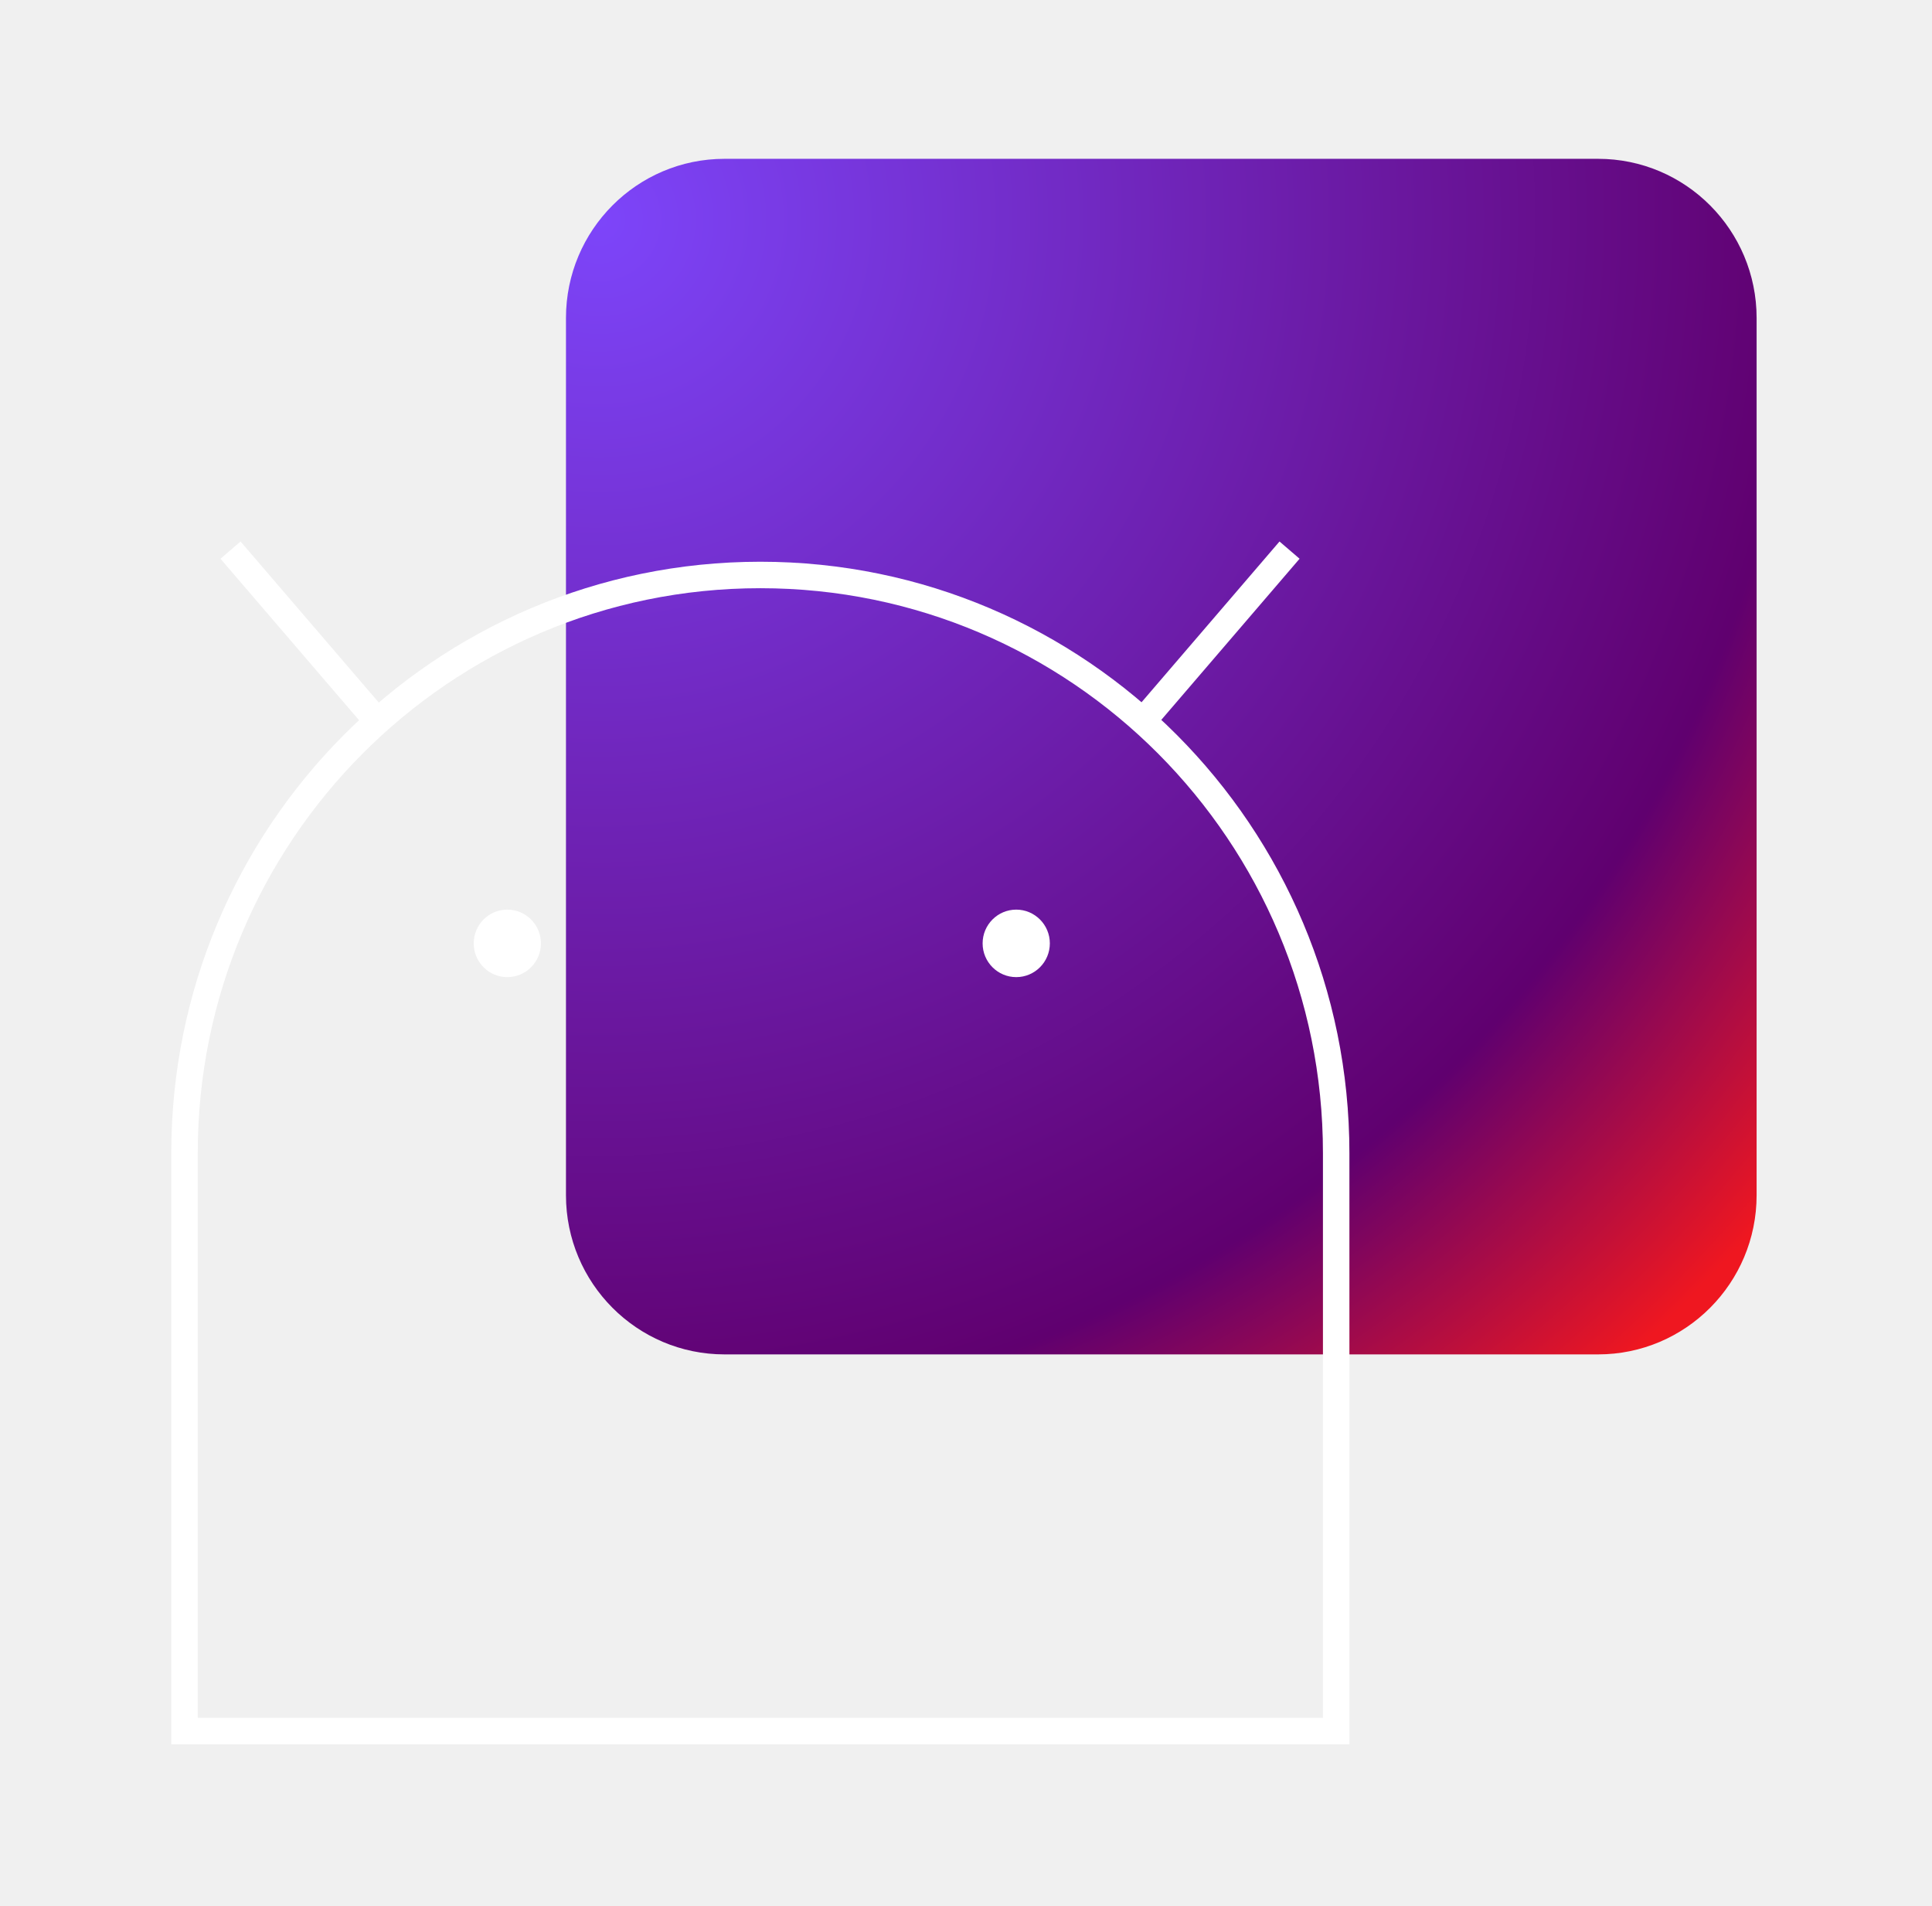
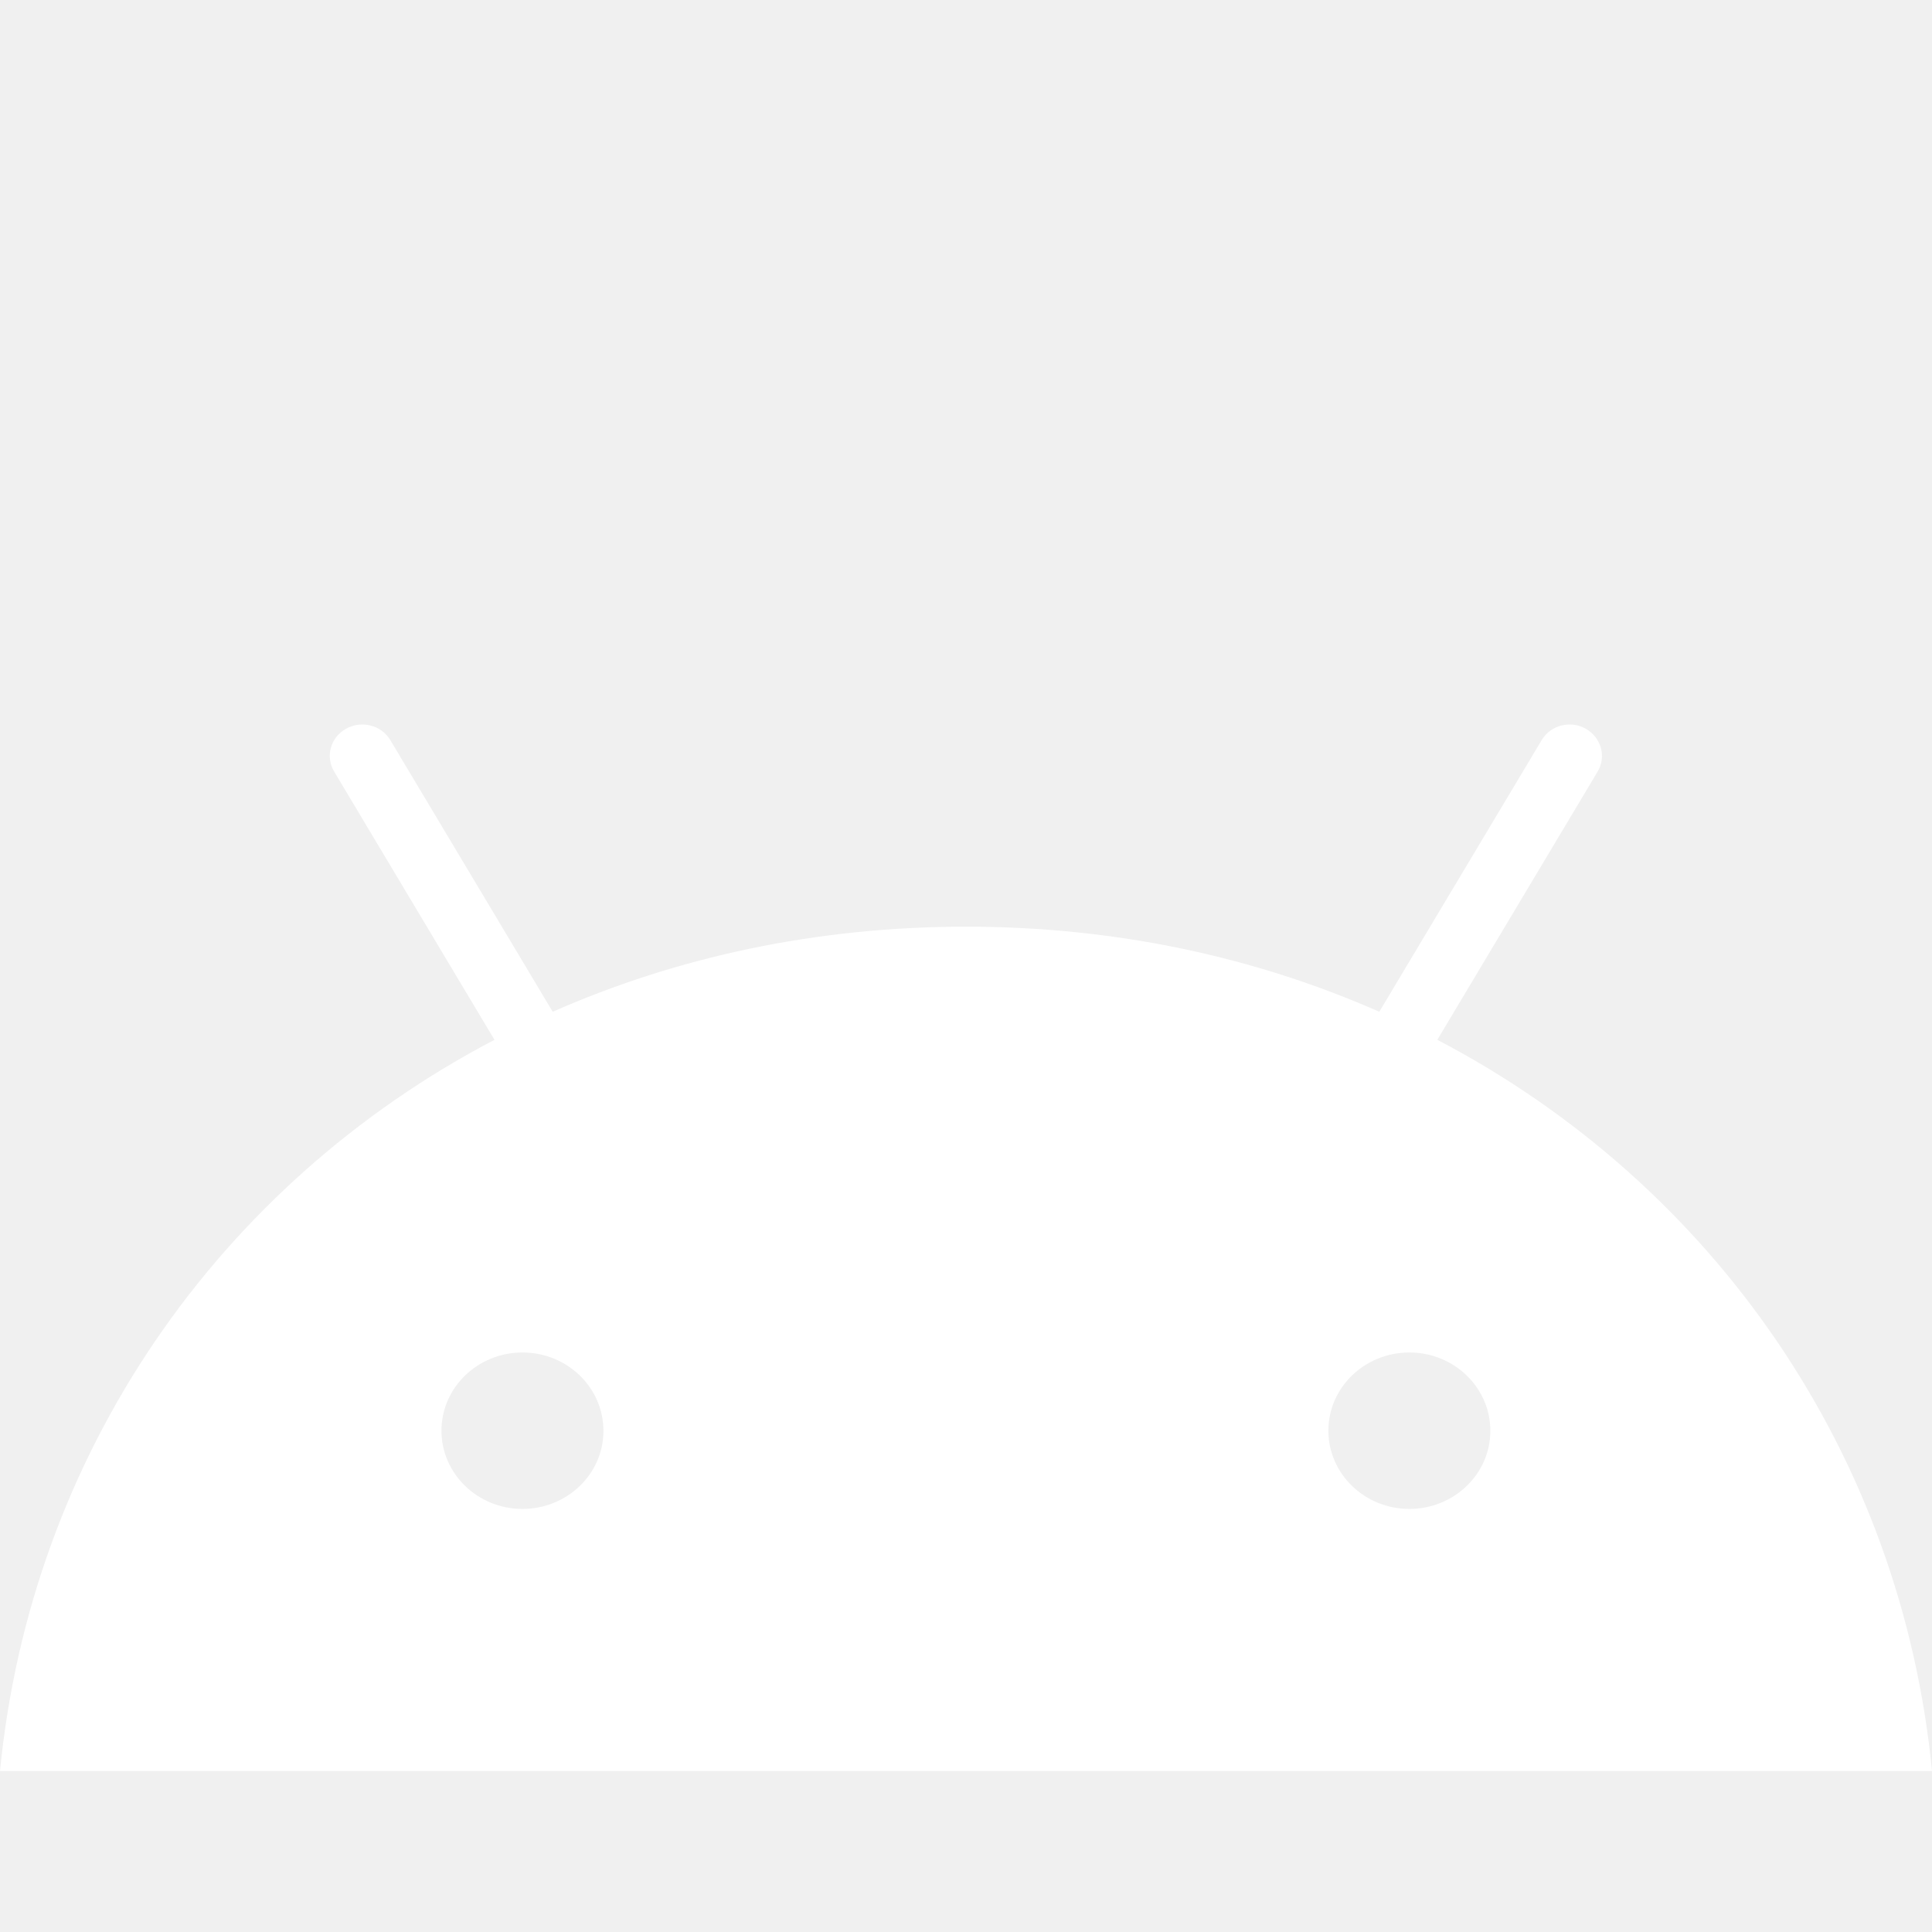
- <svg xmlns="http://www.w3.org/2000/svg" width="73" height="72" viewBox="0 0 73 72" fill="none">
-   <g clip-path="url(#clip0)">
-     <path d="M27.376 6H60.383C63.69 6 66.373 8.694 66.373 12.014V45.154C66.373 48.474 63.69 51.168 60.383 51.168H27.376C24.069 51.168 21.385 48.474 21.385 45.154V12.014C21.385 8.694 24.069 6 27.376 6Z" fill="url(#paint0_radial)" />
-     <path d="M14.544 27.58L8.71 20.783" stroke="white" stroke-miterlimit="10" />
-     <path d="M48.725 20.783L42.891 27.58" stroke="white" stroke-miterlimit="10" />
-     <path d="M50.487 65.398H6.972V43.566C6.972 31.501 16.713 21.722 28.73 21.722C40.746 21.722 50.487 31.501 50.487 43.566V65.398Z" stroke="white" stroke-miterlimit="10" />
-     <path d="M19.169 36.915C19.87 36.915 20.439 36.344 20.439 35.64C20.439 34.936 19.87 34.365 19.169 34.365C18.467 34.365 17.899 34.936 17.899 35.64C17.899 36.344 18.467 36.915 19.169 36.915Z" fill="white" />
-     <path d="M38.398 36.915C39.099 36.915 39.668 36.344 39.668 35.64C39.668 34.936 39.099 34.365 38.398 34.365C37.697 34.365 37.128 34.936 37.128 35.64C37.128 36.344 37.697 36.915 38.398 36.915Z" fill="white" />
-   </g>
-   <defs>
-     <radialGradient id="paint0_radial" cx="0" cy="0" r="1" gradientUnits="userSpaceOnUse" gradientTransform="translate(22.7965 8.36897) rotate(180) scale(57.5342 57.7649)">
-       <stop stop-color="#7D45FA" />
-       <stop offset="0.436" stop-color="#6D1FAE" />
-       <stop offset="0.784" stop-color="#60006F" />
-       <stop offset="0.866" stop-color="#970950" />
-       <stop offset="1" stop-color="#EF1720" />
-     </radialGradient>
-     <clipPath id="clip0">
-       <rect width="60" height="60" fill="white" transform="translate(6.37329 6)" />
-     </clipPath>
-   </defs>
+ <svg xmlns="http://www.w3.org/2000/svg" width="48" height="48" viewBox="0 0 48 48" fill="none">
+   <path d="M48 44H0C0.768 36.141 5.419 29.428 12.285 25.834L8.303 19.171C8.078 18.798 8.209 18.323 8.596 18.106C8.982 17.889 9.474 18.015 9.698 18.389L13.732 25.137C16.81 23.78 20.274 23.023 24 23.023C27.726 23.023 31.19 23.78 34.268 25.137L38.302 18.389C38.521 18.015 39.018 17.889 39.399 18.106C39.781 18.323 39.916 18.798 39.692 19.171L35.71 25.834C42.581 29.428 47.232 36.141 48 44ZM35.015 37.489C36.128 37.489 37.032 36.615 37.027 35.545C37.027 34.475 36.128 33.602 35.015 33.602C33.907 33.602 33.003 34.47 33.003 35.545C33.003 36.615 33.902 37.489 35.015 37.489ZM12.98 37.489C14.093 37.489 14.997 36.615 14.992 35.545C14.992 34.475 14.093 33.602 12.98 33.602C11.872 33.602 10.968 34.47 10.968 35.545C10.968 36.615 11.867 37.489 12.98 37.489Z" fill="white" />
</svg>
